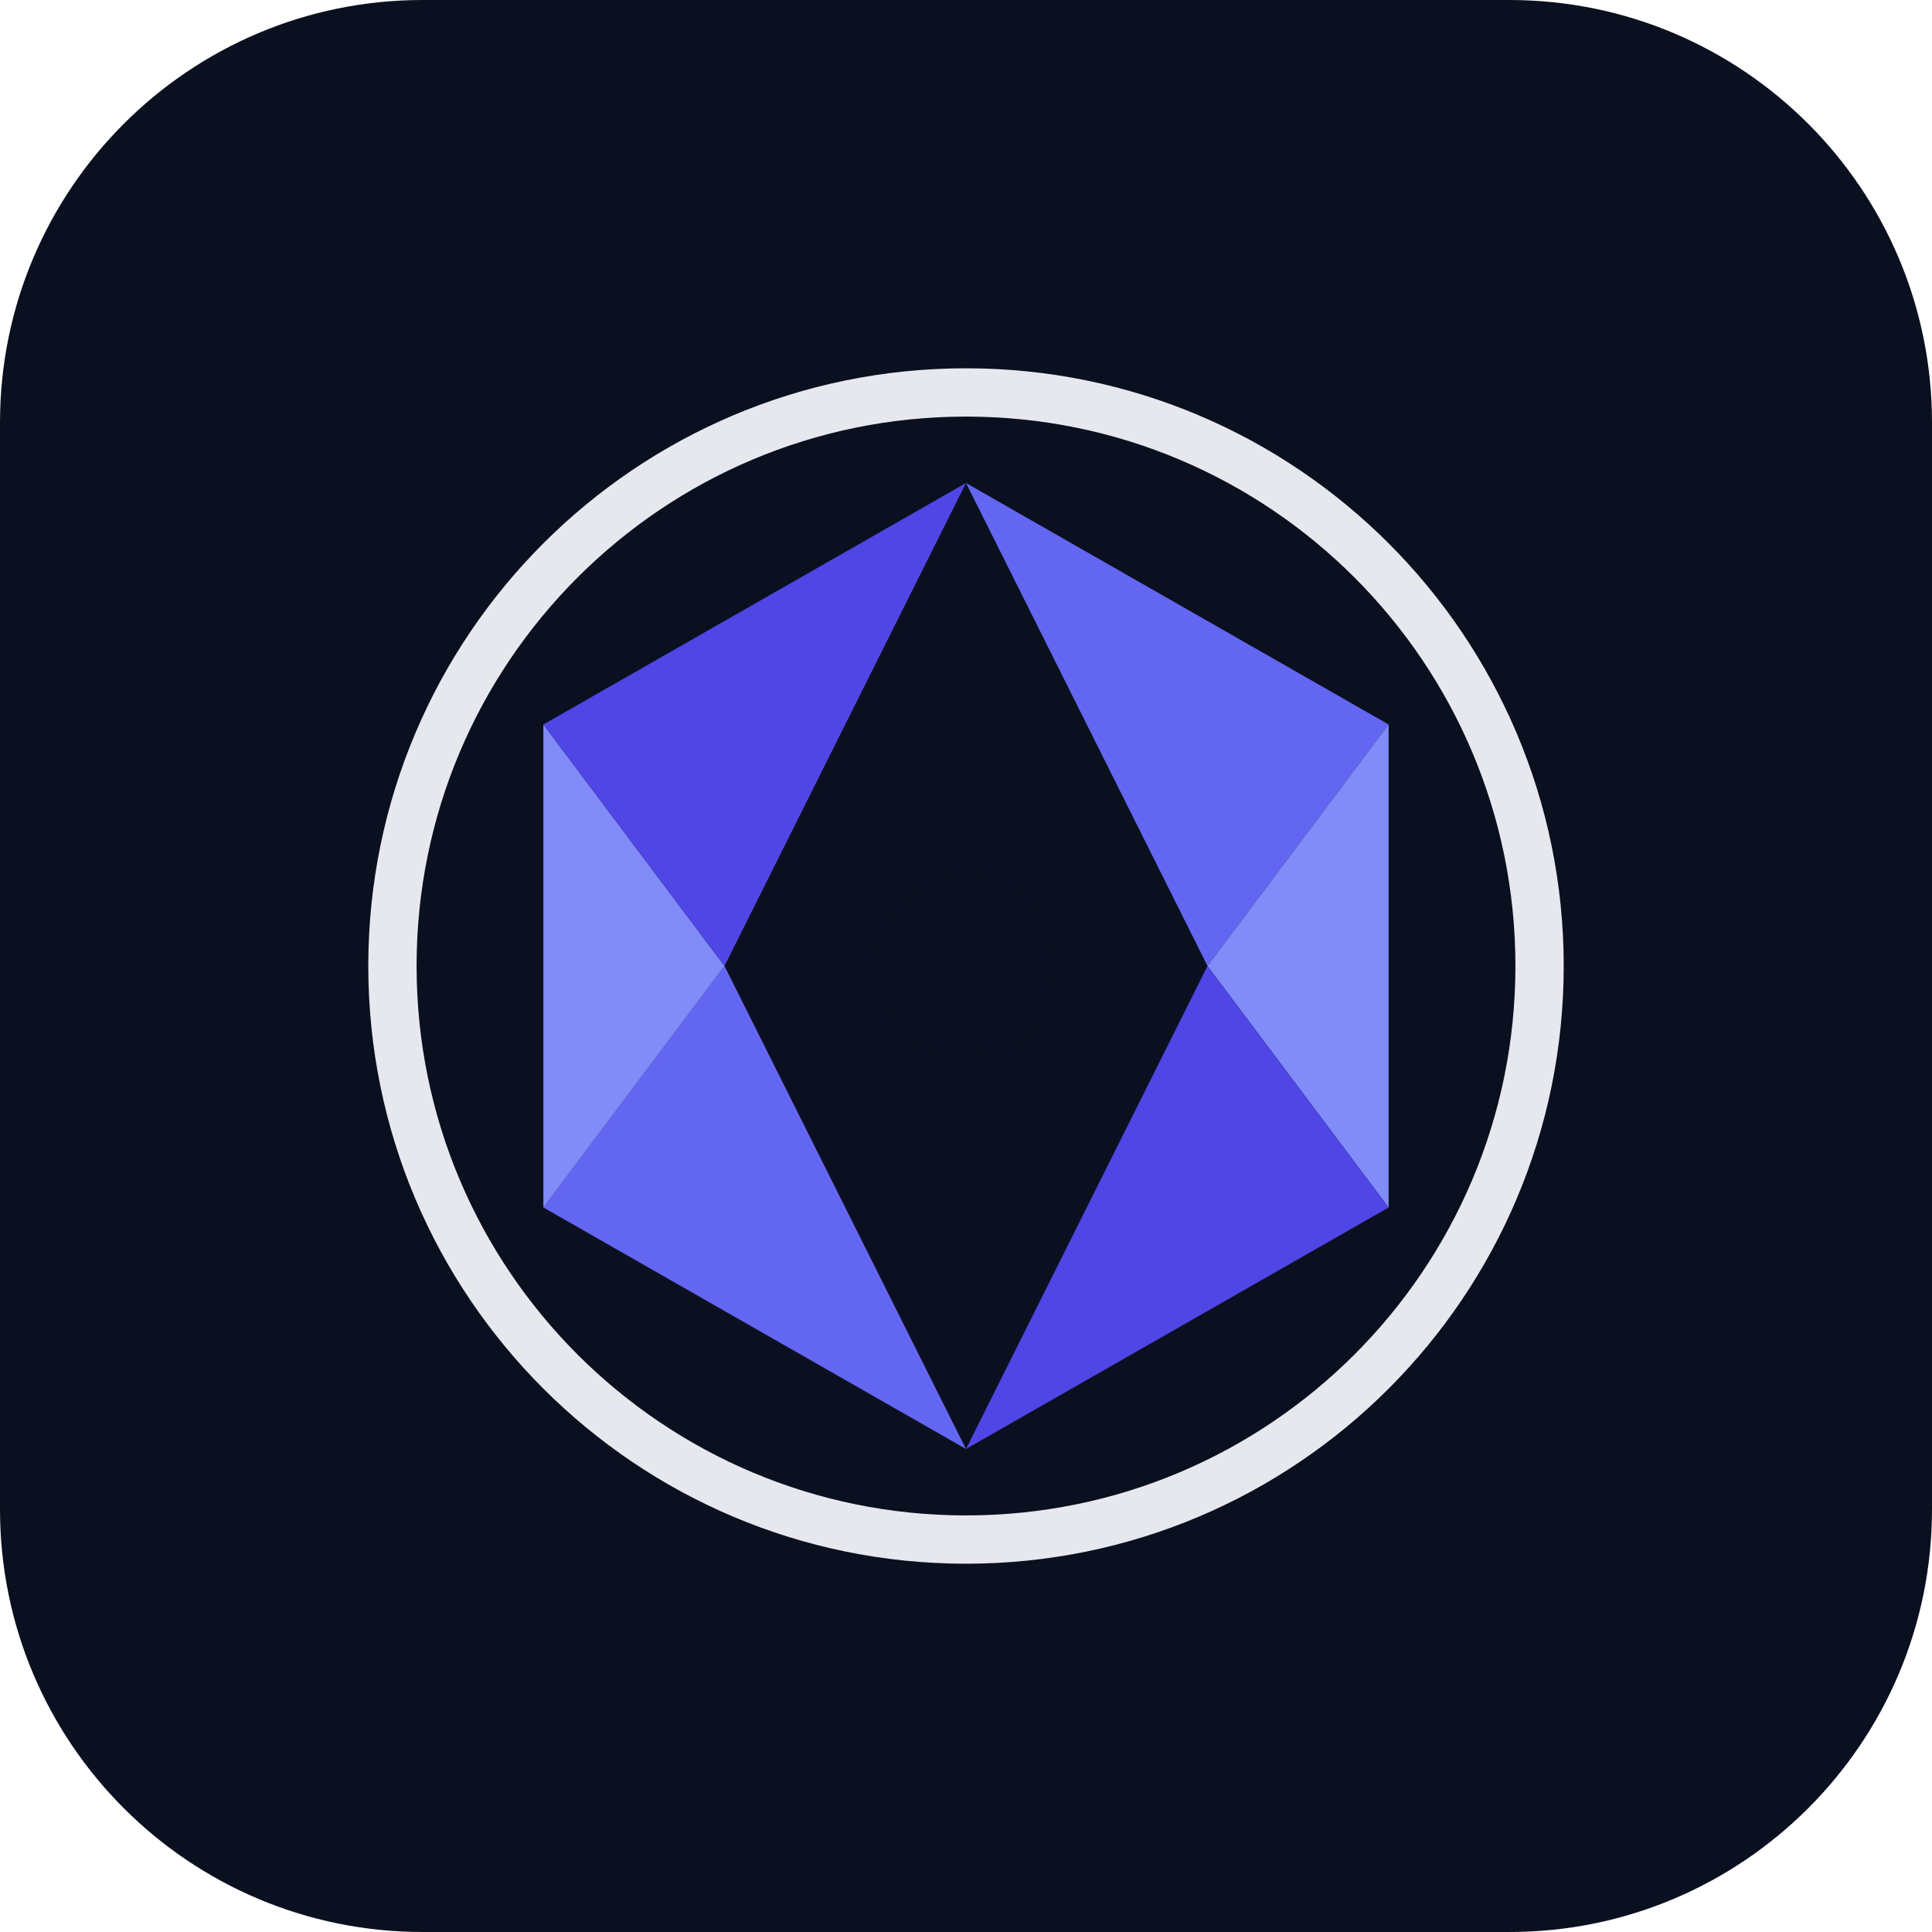
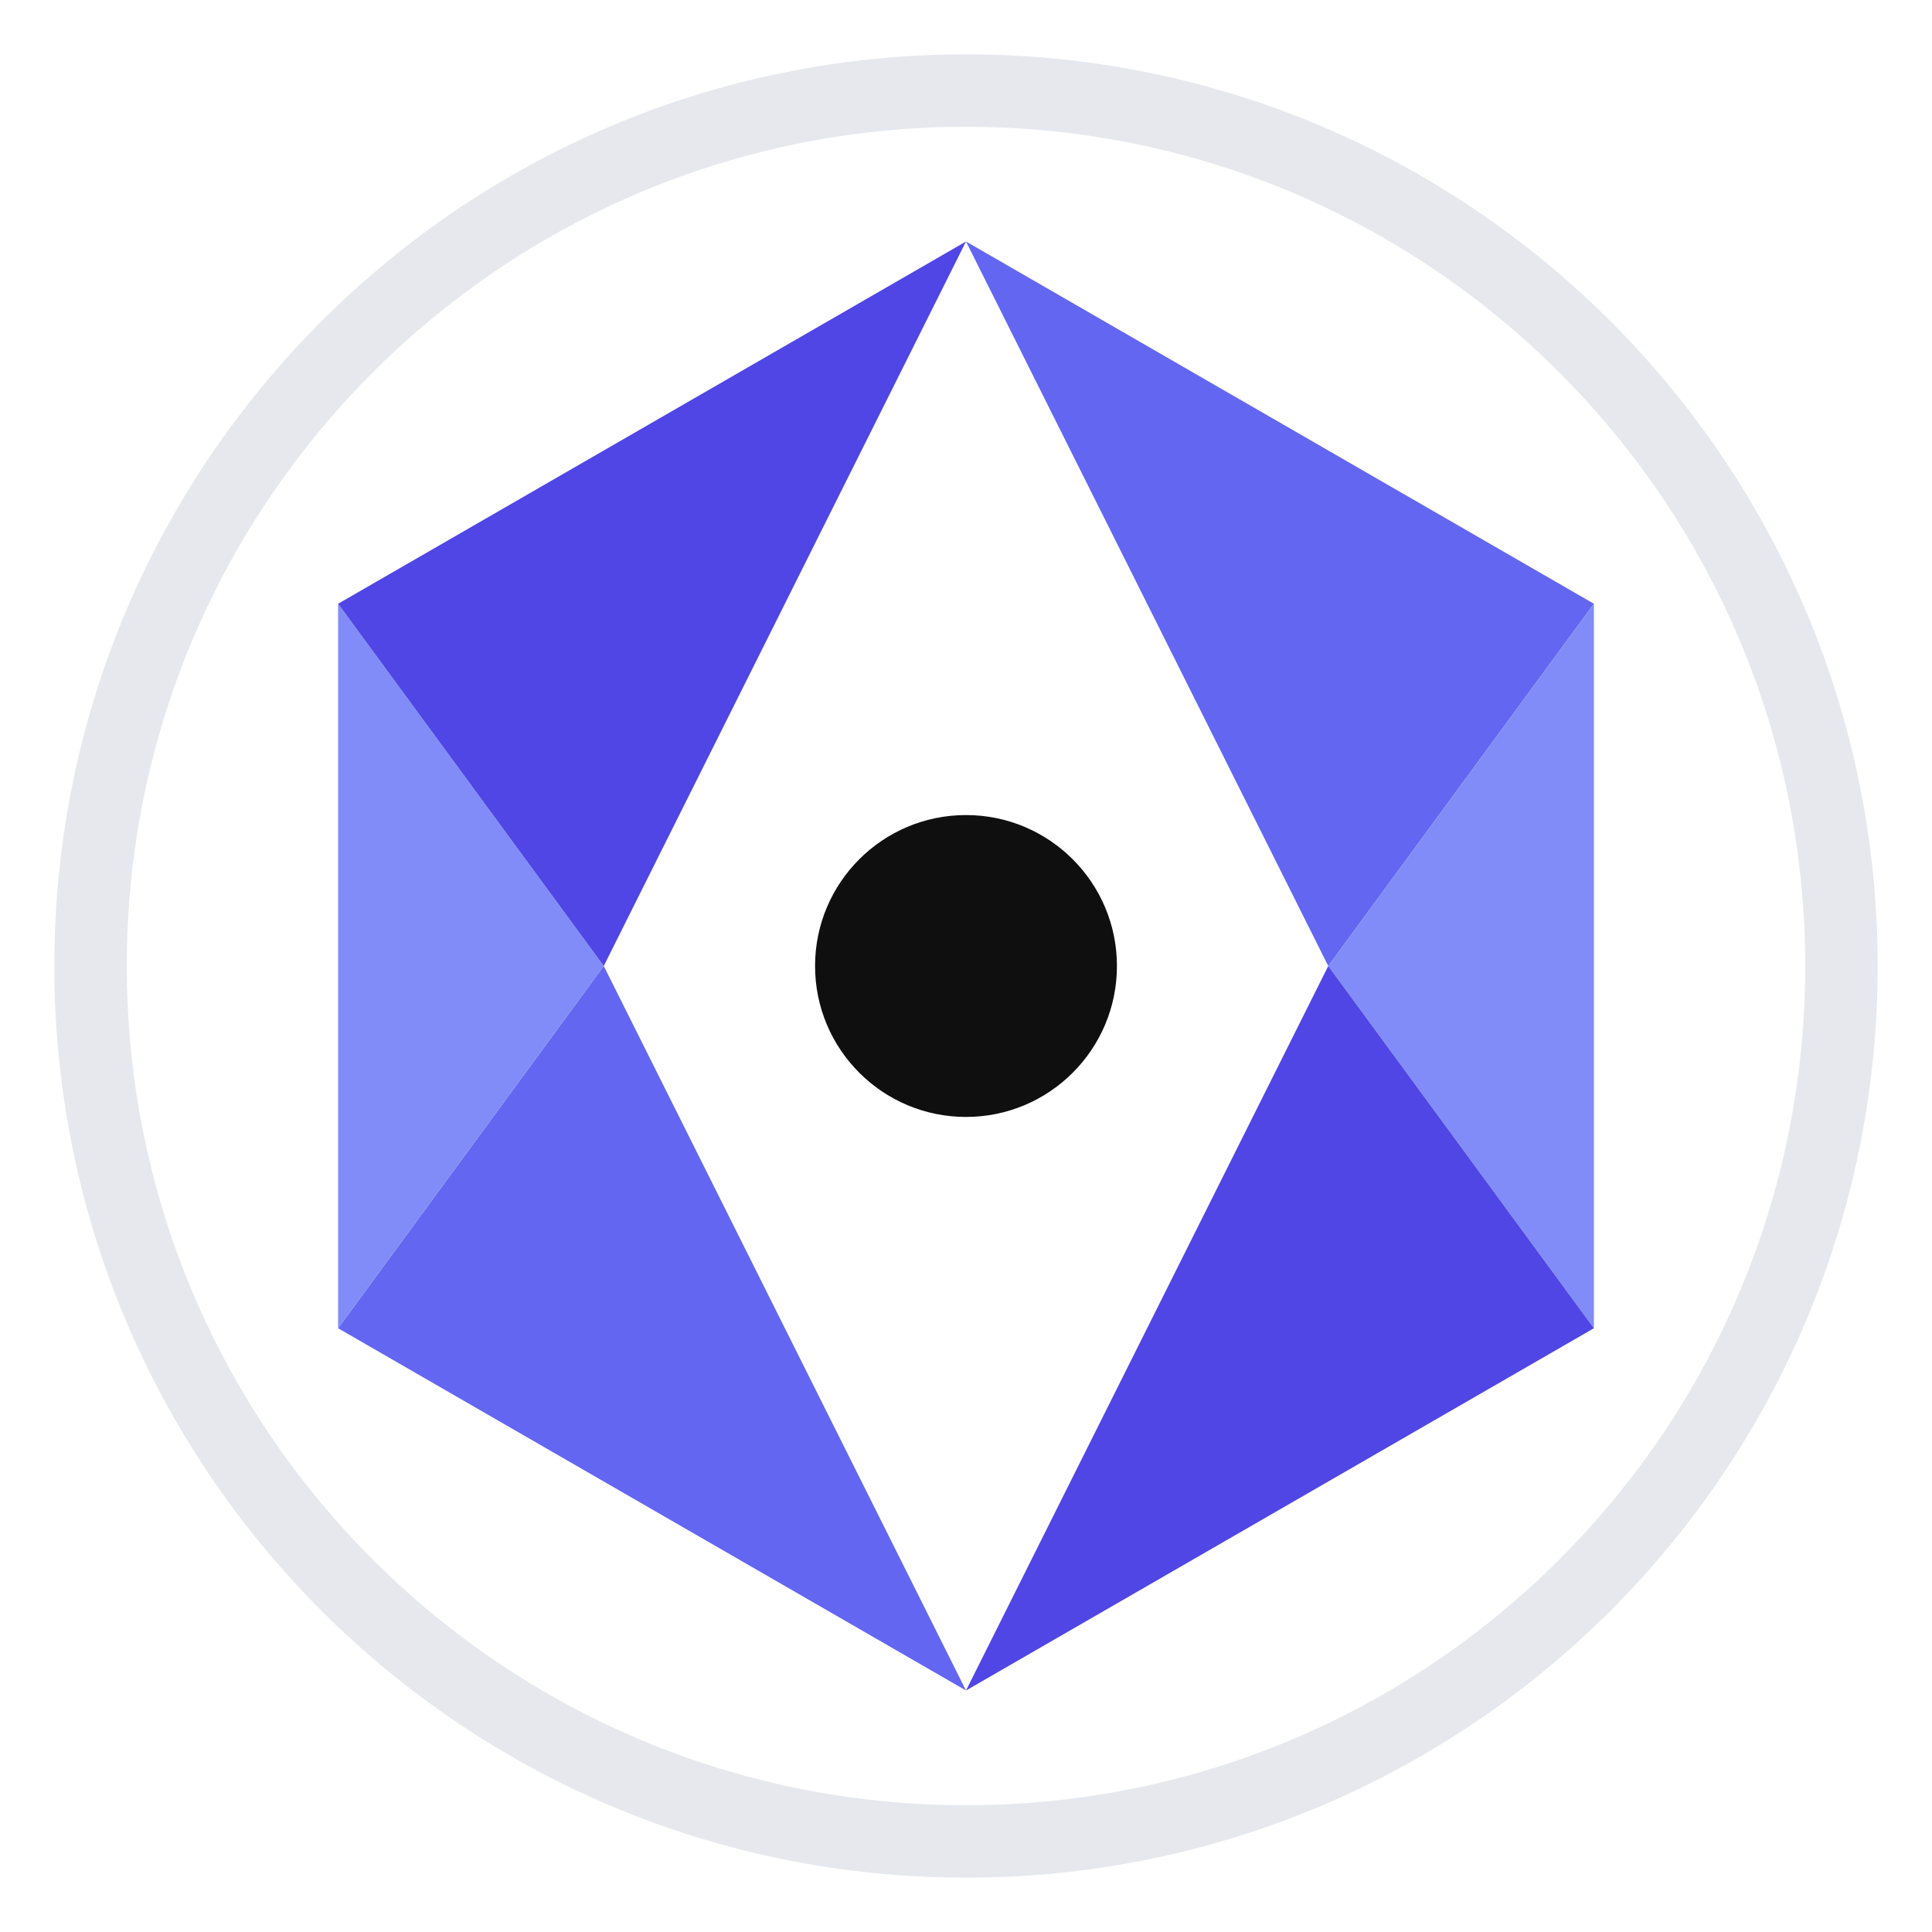
<svg xmlns="http://www.w3.org/2000/svg" viewBox="0 0 32 32" fill="none">
-   <rect width="32" height="32" rx="7" fill="#0B1020" />
  <g transform="translate(16 16)">
-     <circle r="9.5" fill="none" stroke="#E6E8EE" stroke-width="0.8" />
-     <path d="M0,-8 L7,-4 L4,0 Z" fill="#6366F1" />
-     <path d="M7,-4 L7,4 L4,0 Z" fill="#818CF8" />
-     <path d="M7,4 L0,8 L4,0 Z" fill="#4F46E5" />
-     <path d="M0,8 L-7,4 L-4,0 Z" fill="#6366F1" />
-     <path d="M-7,4 L-7,-4 L-4,0 Z" fill="#818CF8" />
-     <path d="M-7,-4 L0,-8 L-4,0 Z" fill="#4F46E5" />
-     <circle r="1.5" fill="#0B1020" />
+     <circle r="14.5" fill="none" stroke="#E6E8EE" stroke-width="1.2" />
+     <path d="M0,-12 L10.4,-6 L6,0 Z" fill="#6366F1" />
+     <path d="M10.4,-6 L10.4,6 L6,0 Z" fill="#818CF8" />
+     <path d="M10.4,6 L0,12 L6,0 Z" fill="#4F46E5" />
+     <path d="M0,12 L-10.4,6 L-6,0 Z" fill="#6366F1" />
+     <path d="M-10.4,6 L-10.4,-6 L-6,0 Z" fill="#818CF8" />
+     <path d="M-10.4,-6 L0,-12 L-6,0 Z" fill="#4F46E5" />
+     <circle r="2.5" fill="#0F0F0F" />
  </g>
</svg>
